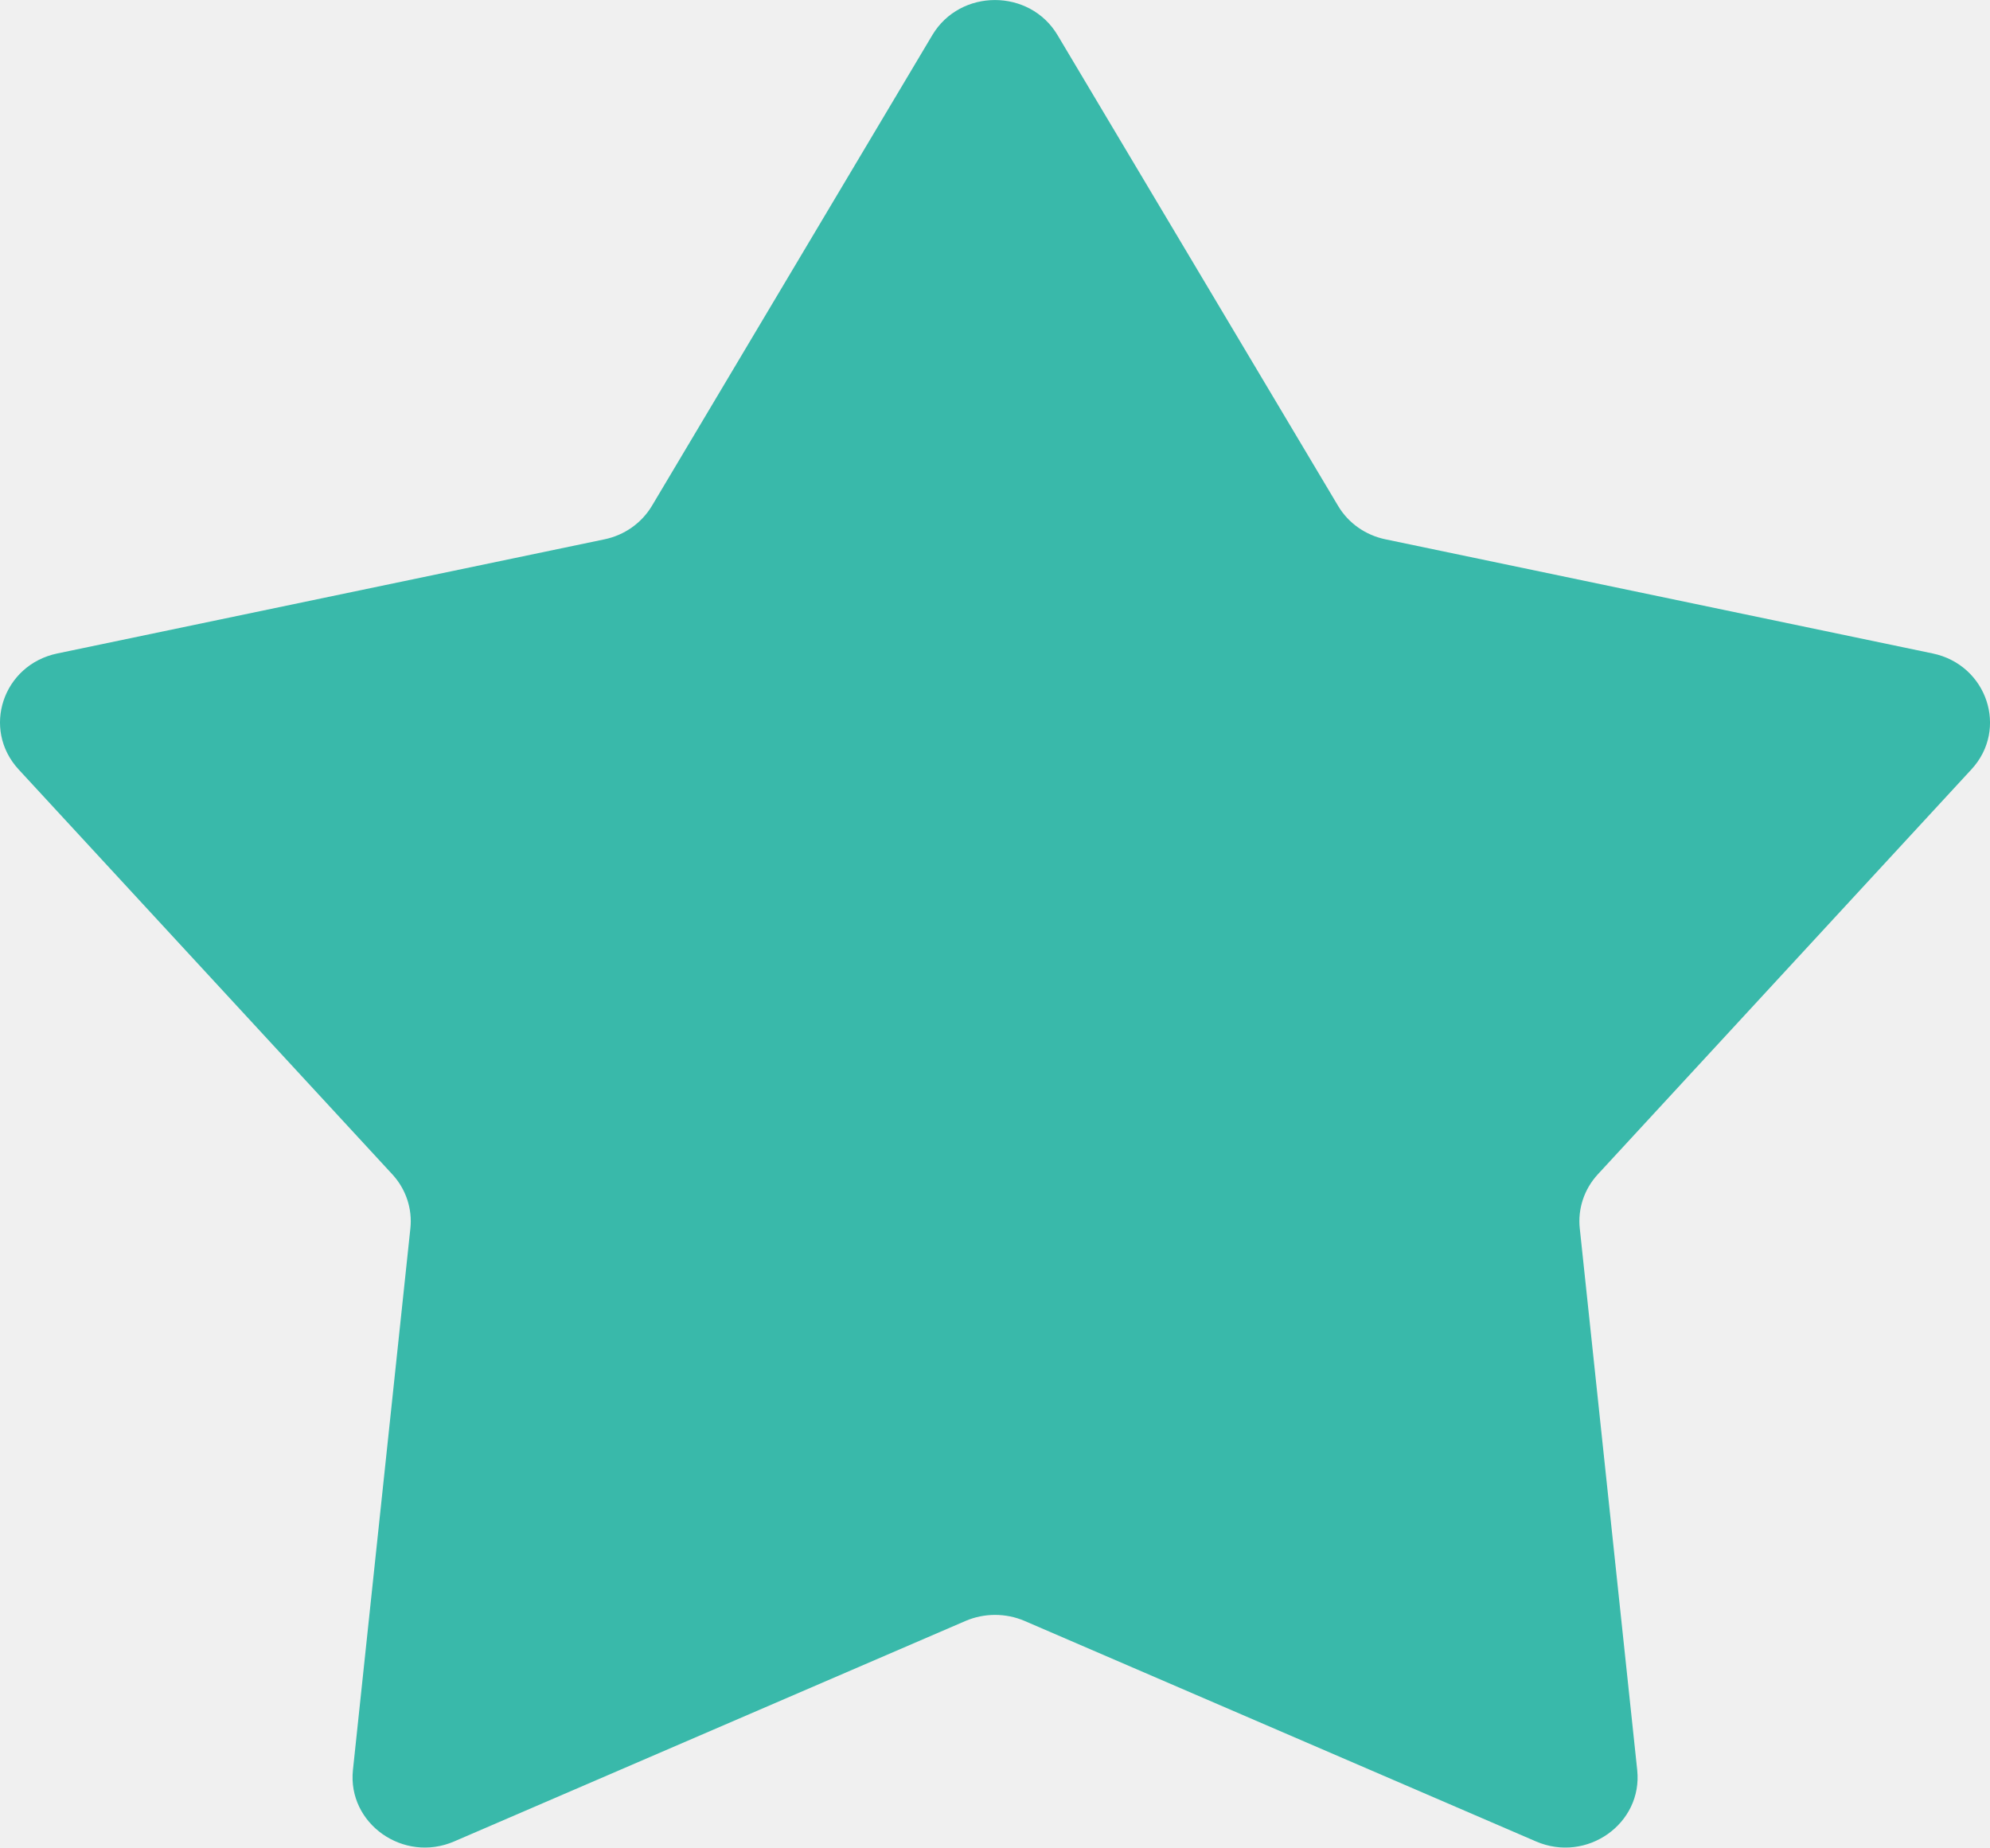
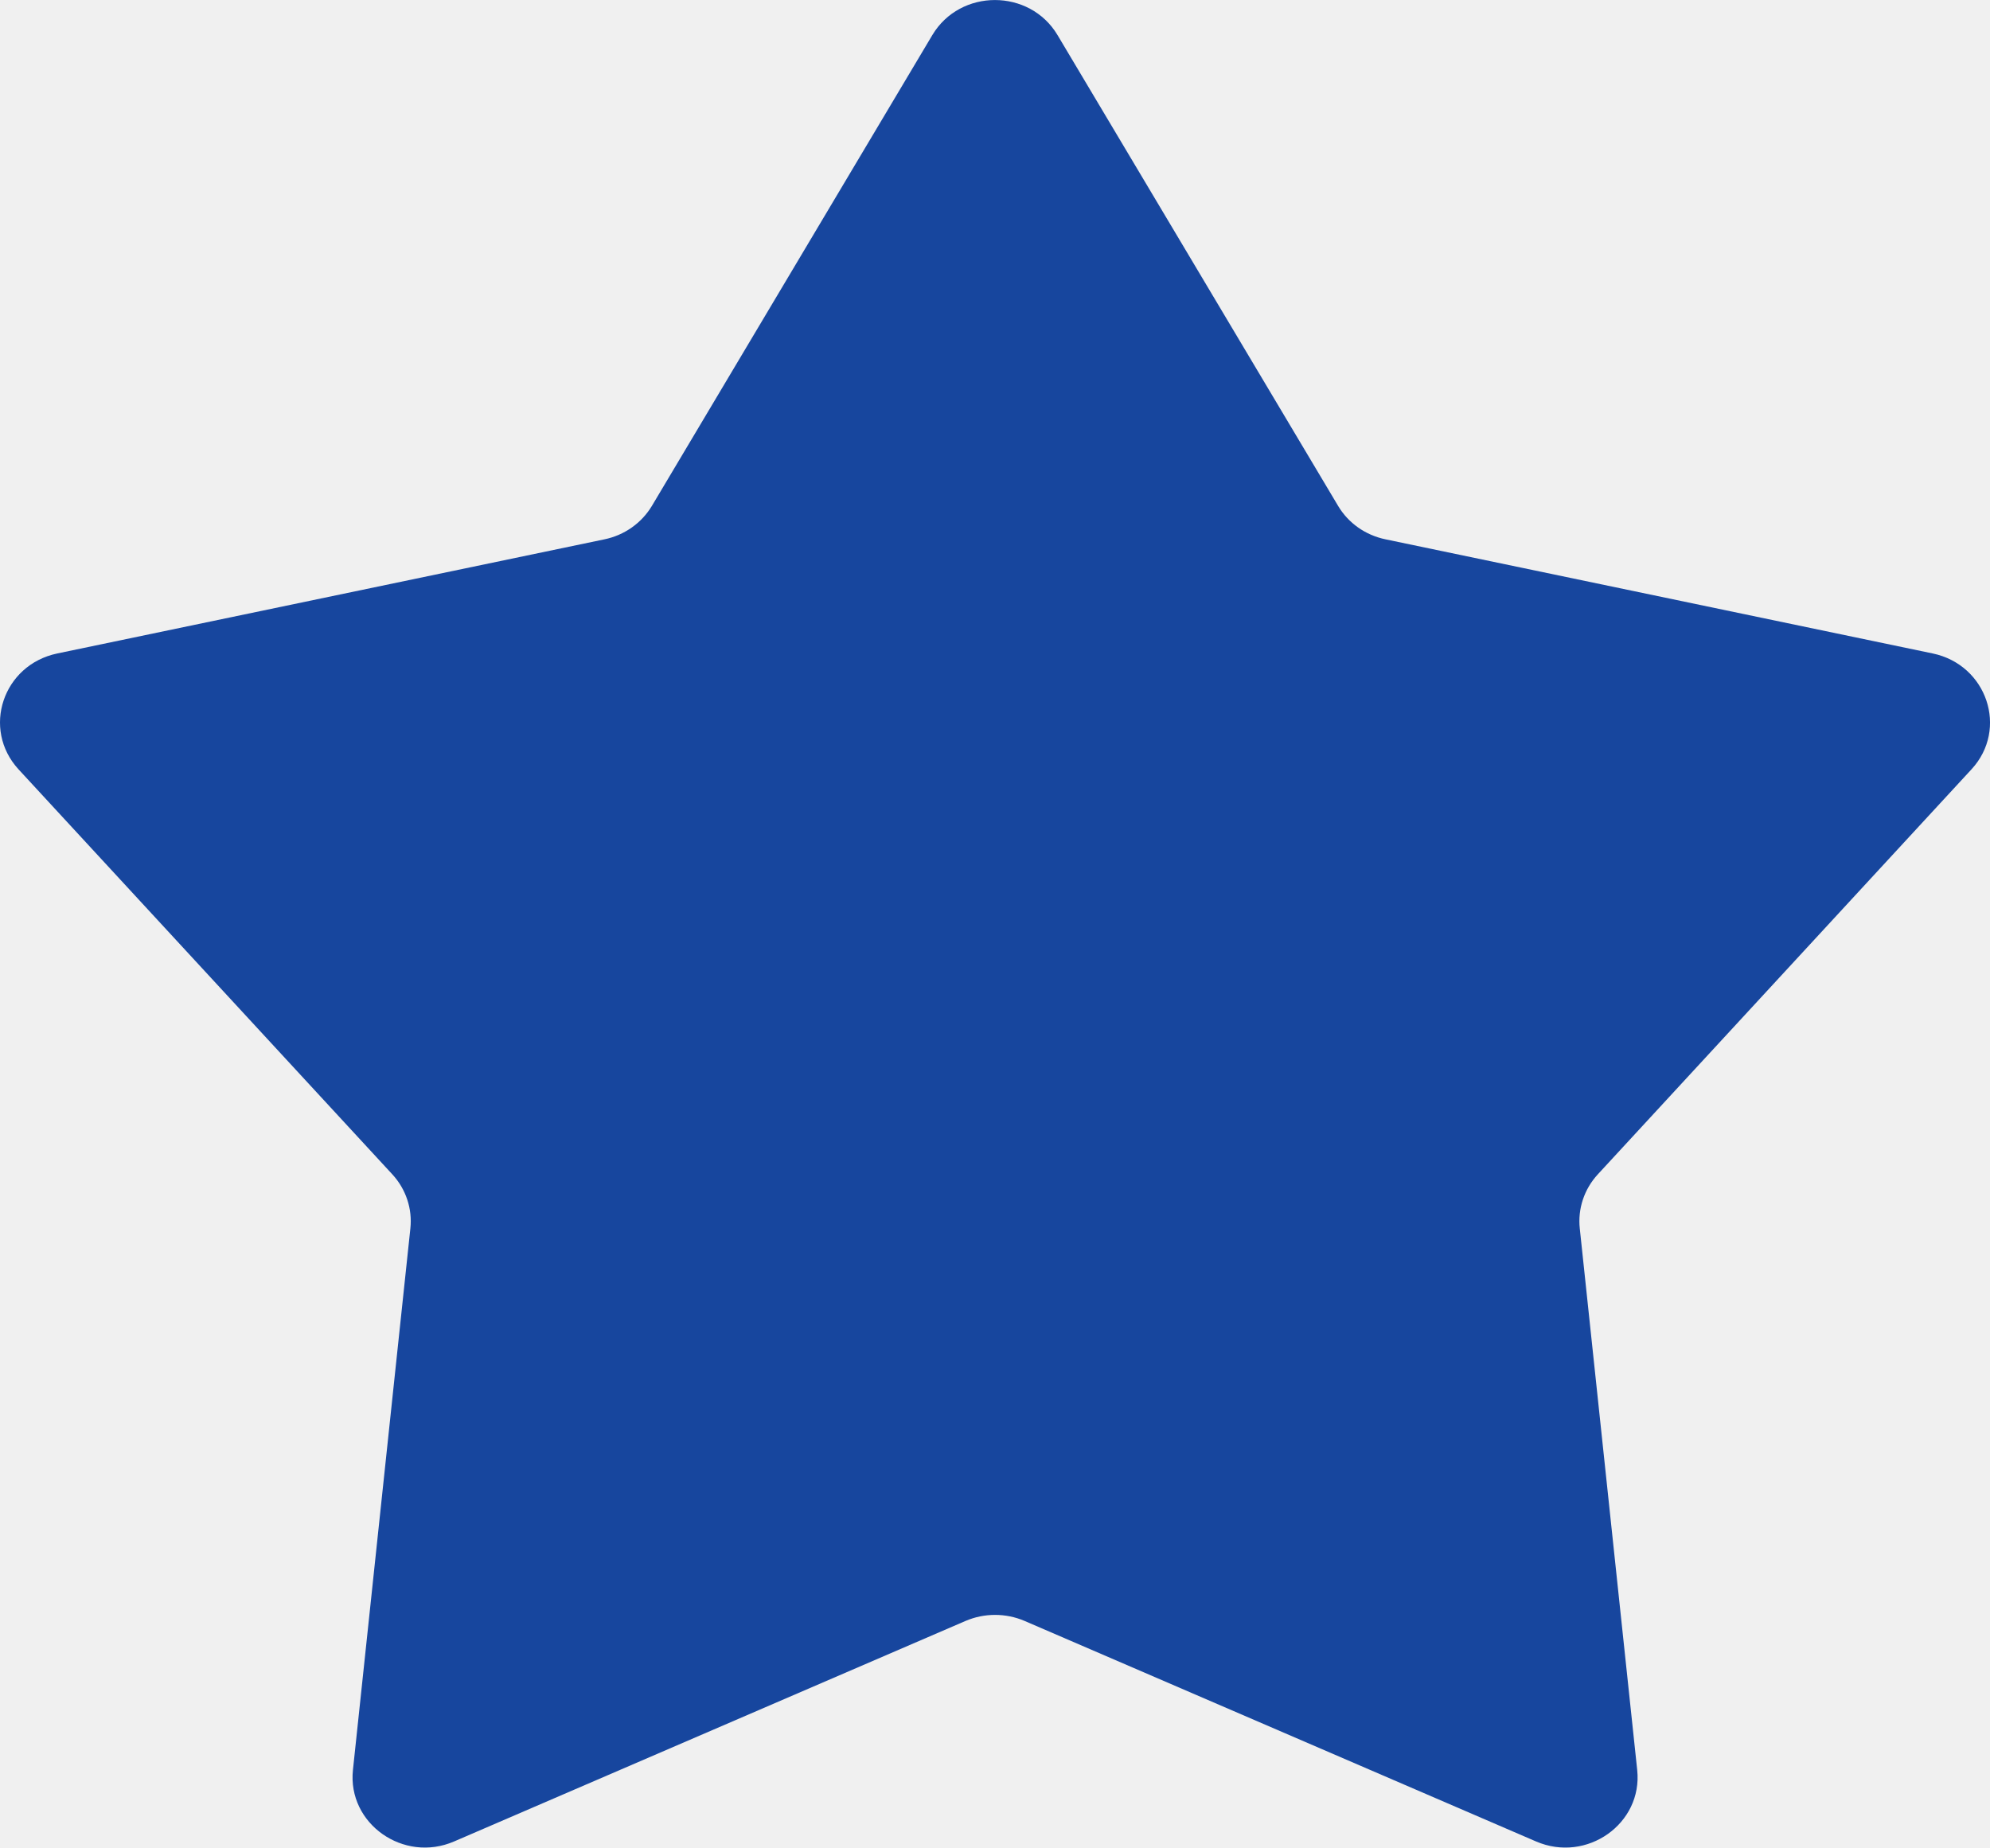
<svg xmlns="http://www.w3.org/2000/svg" width="14" height="13" viewBox="0 0 14 13" fill="none">
  <g clip-path="url(#clip0_237_16)">
-     <path d="M7.44 0.247L9.414 3.56C9.486 3.681 9.607 3.766 9.748 3.795L13.597 4.598C13.979 4.678 14.131 5.13 13.87 5.413L11.241 8.263C11.145 8.367 11.099 8.506 11.114 8.644L11.518 12.454C11.558 12.832 11.163 13.111 10.806 12.957L7.207 11.405C7.076 11.349 6.925 11.349 6.794 11.405L3.195 12.957C2.838 13.111 2.443 12.831 2.483 12.454L2.887 8.644C2.902 8.506 2.856 8.367 2.76 8.263L0.13 5.413C-0.13 5.129 0.02 4.678 0.403 4.598L4.252 3.795C4.393 3.766 4.514 3.68 4.586 3.56L6.559 0.247C6.755 -0.082 7.244 -0.082 7.44 0.247Z" fill="#39b9aa" />
+     <path d="M7.44 0.247L9.414 3.56C9.486 3.681 9.607 3.766 9.748 3.795L13.597 4.598C13.979 4.678 14.131 5.13 13.87 5.413L11.241 8.263C11.145 8.367 11.099 8.506 11.114 8.644L11.518 12.454C11.558 12.832 11.163 13.111 10.806 12.957L7.207 11.405C7.076 11.349 6.925 11.349 6.794 11.405L3.195 12.957C2.838 13.111 2.443 12.831 2.483 12.454L2.887 8.644C2.902 8.506 2.856 8.367 2.76 8.263L0.13 5.413C-0.13 5.129 0.02 4.678 0.403 4.598L4.252 3.795C4.393 3.766 4.514 3.68 4.586 3.56L6.559 0.247C6.755 -0.082 7.244 -0.082 7.44 0.247Z" fill="#17469E" />
  </g>
  <defs>
    <clipPath id="clip0_237_16">
      <rect width="14" height="13" fill="white" />
    </clipPath>
  </defs>
</svg>
